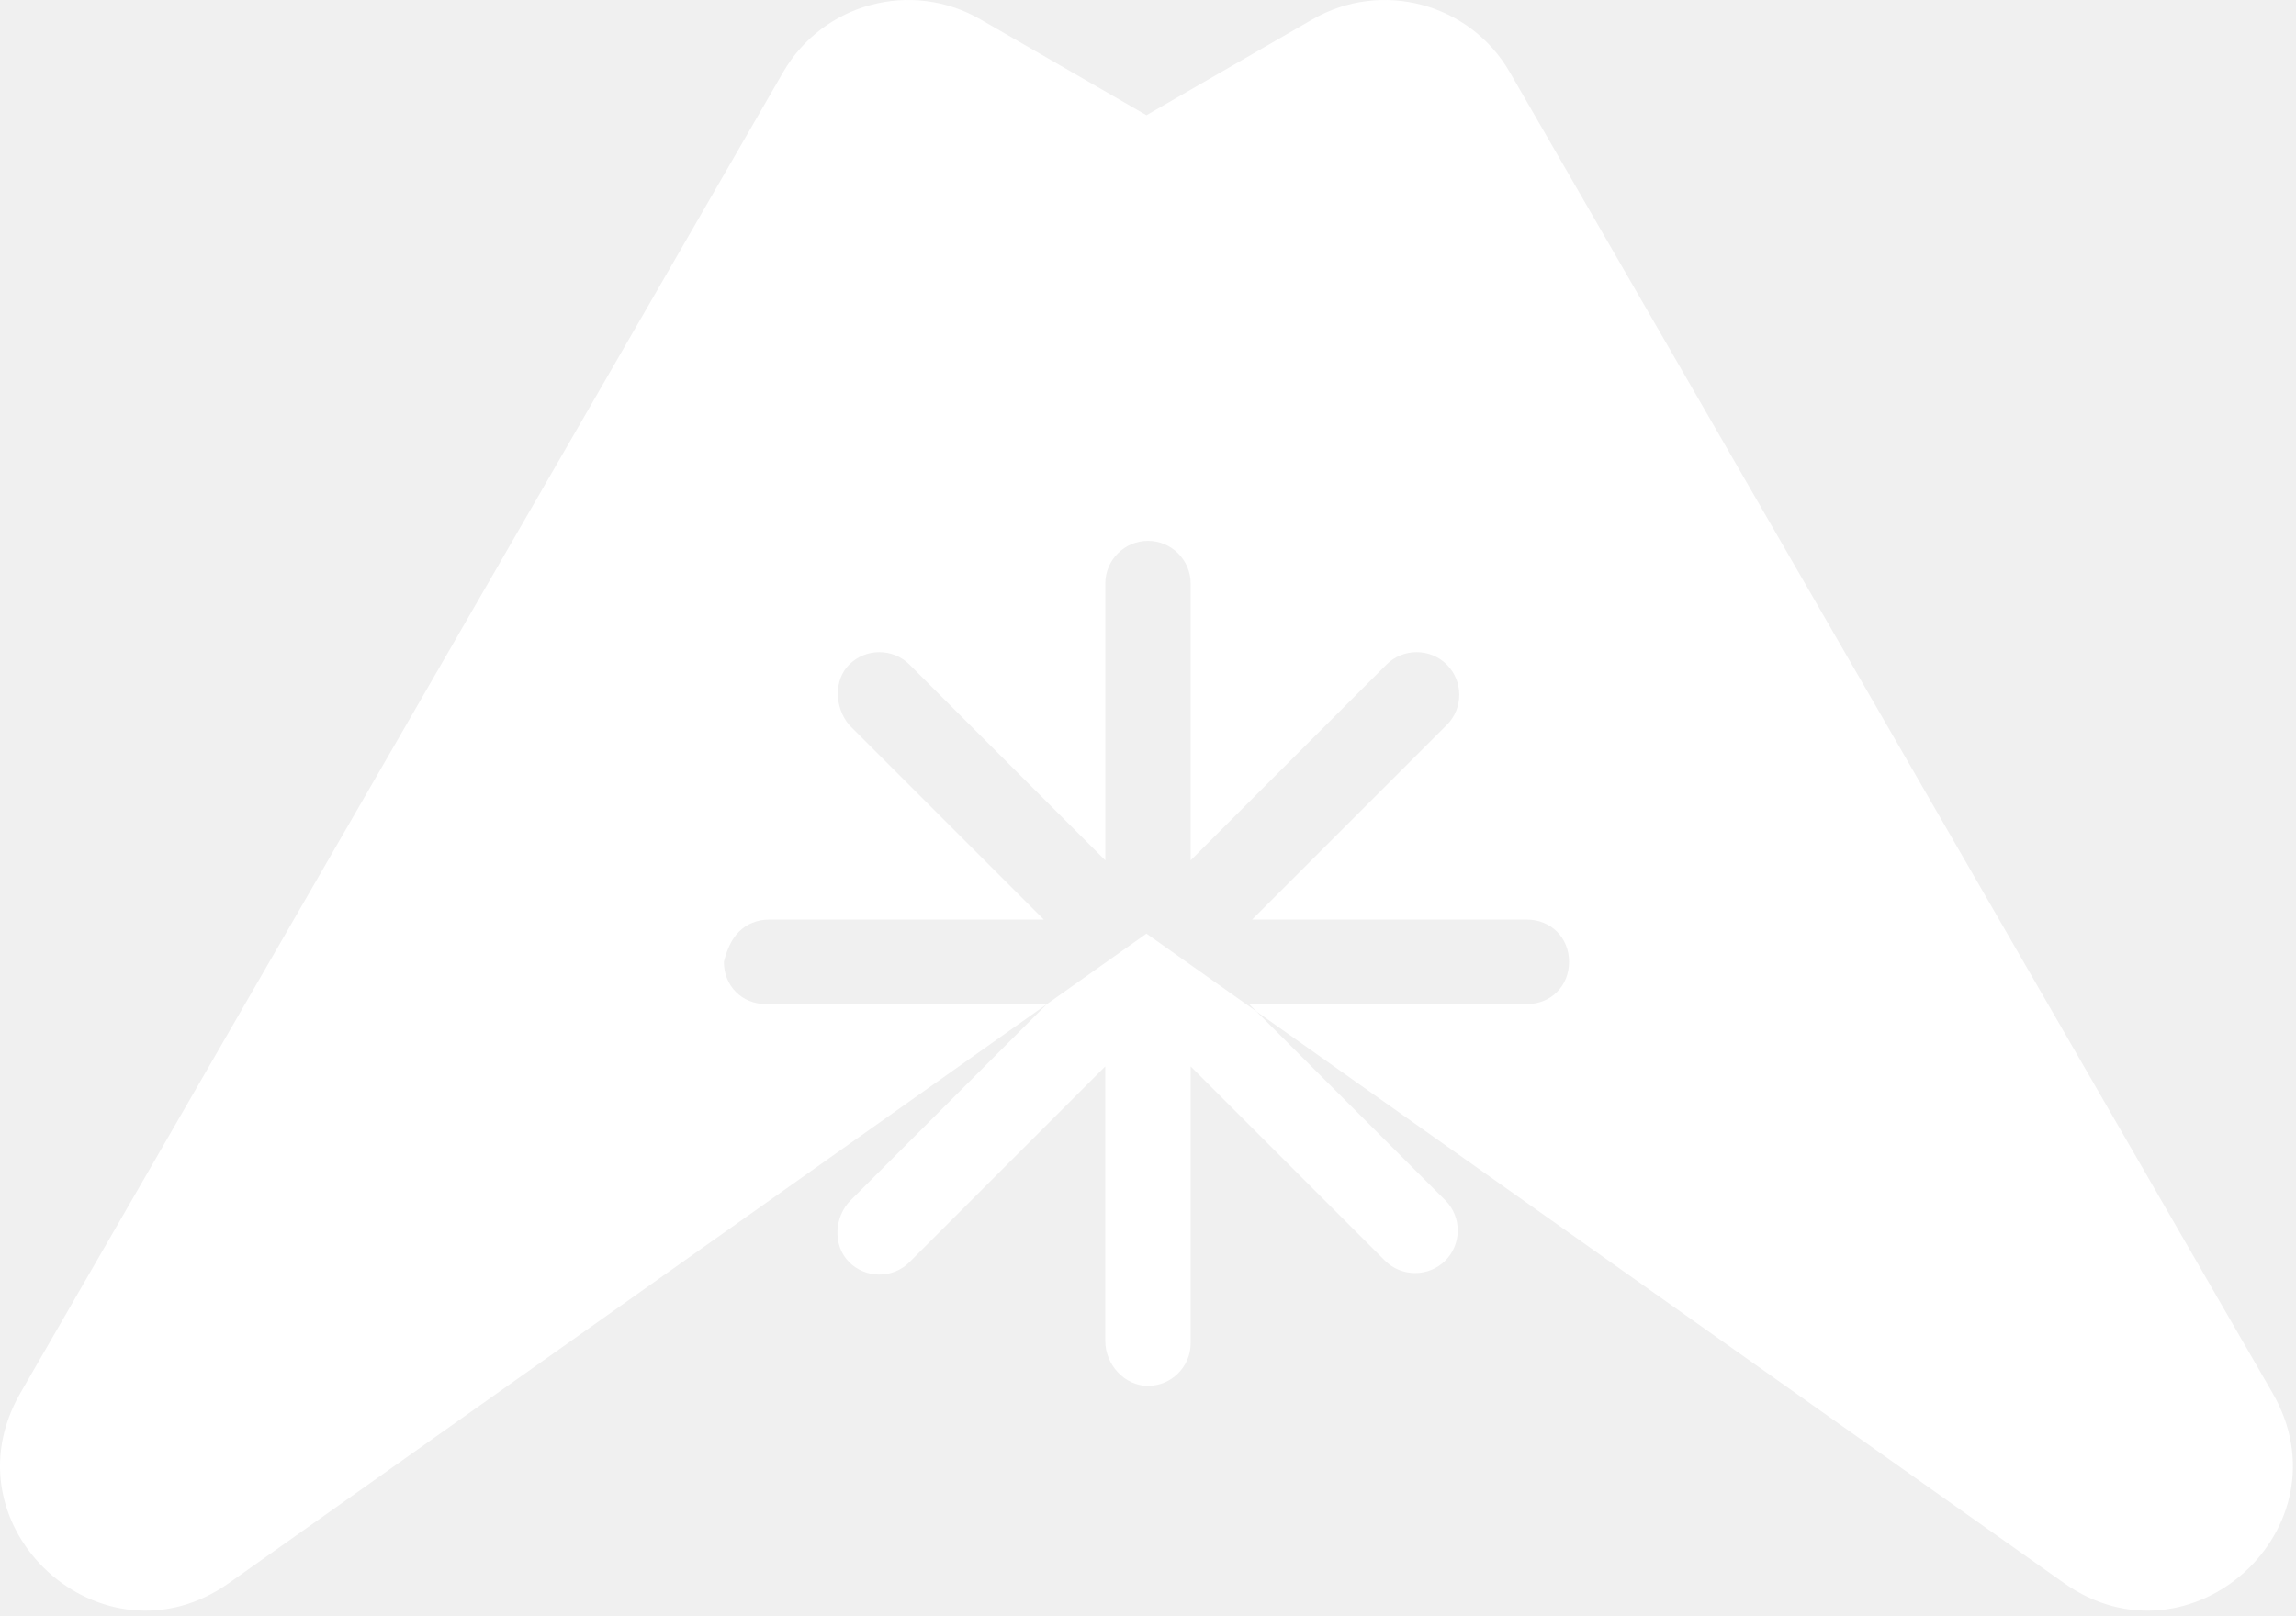
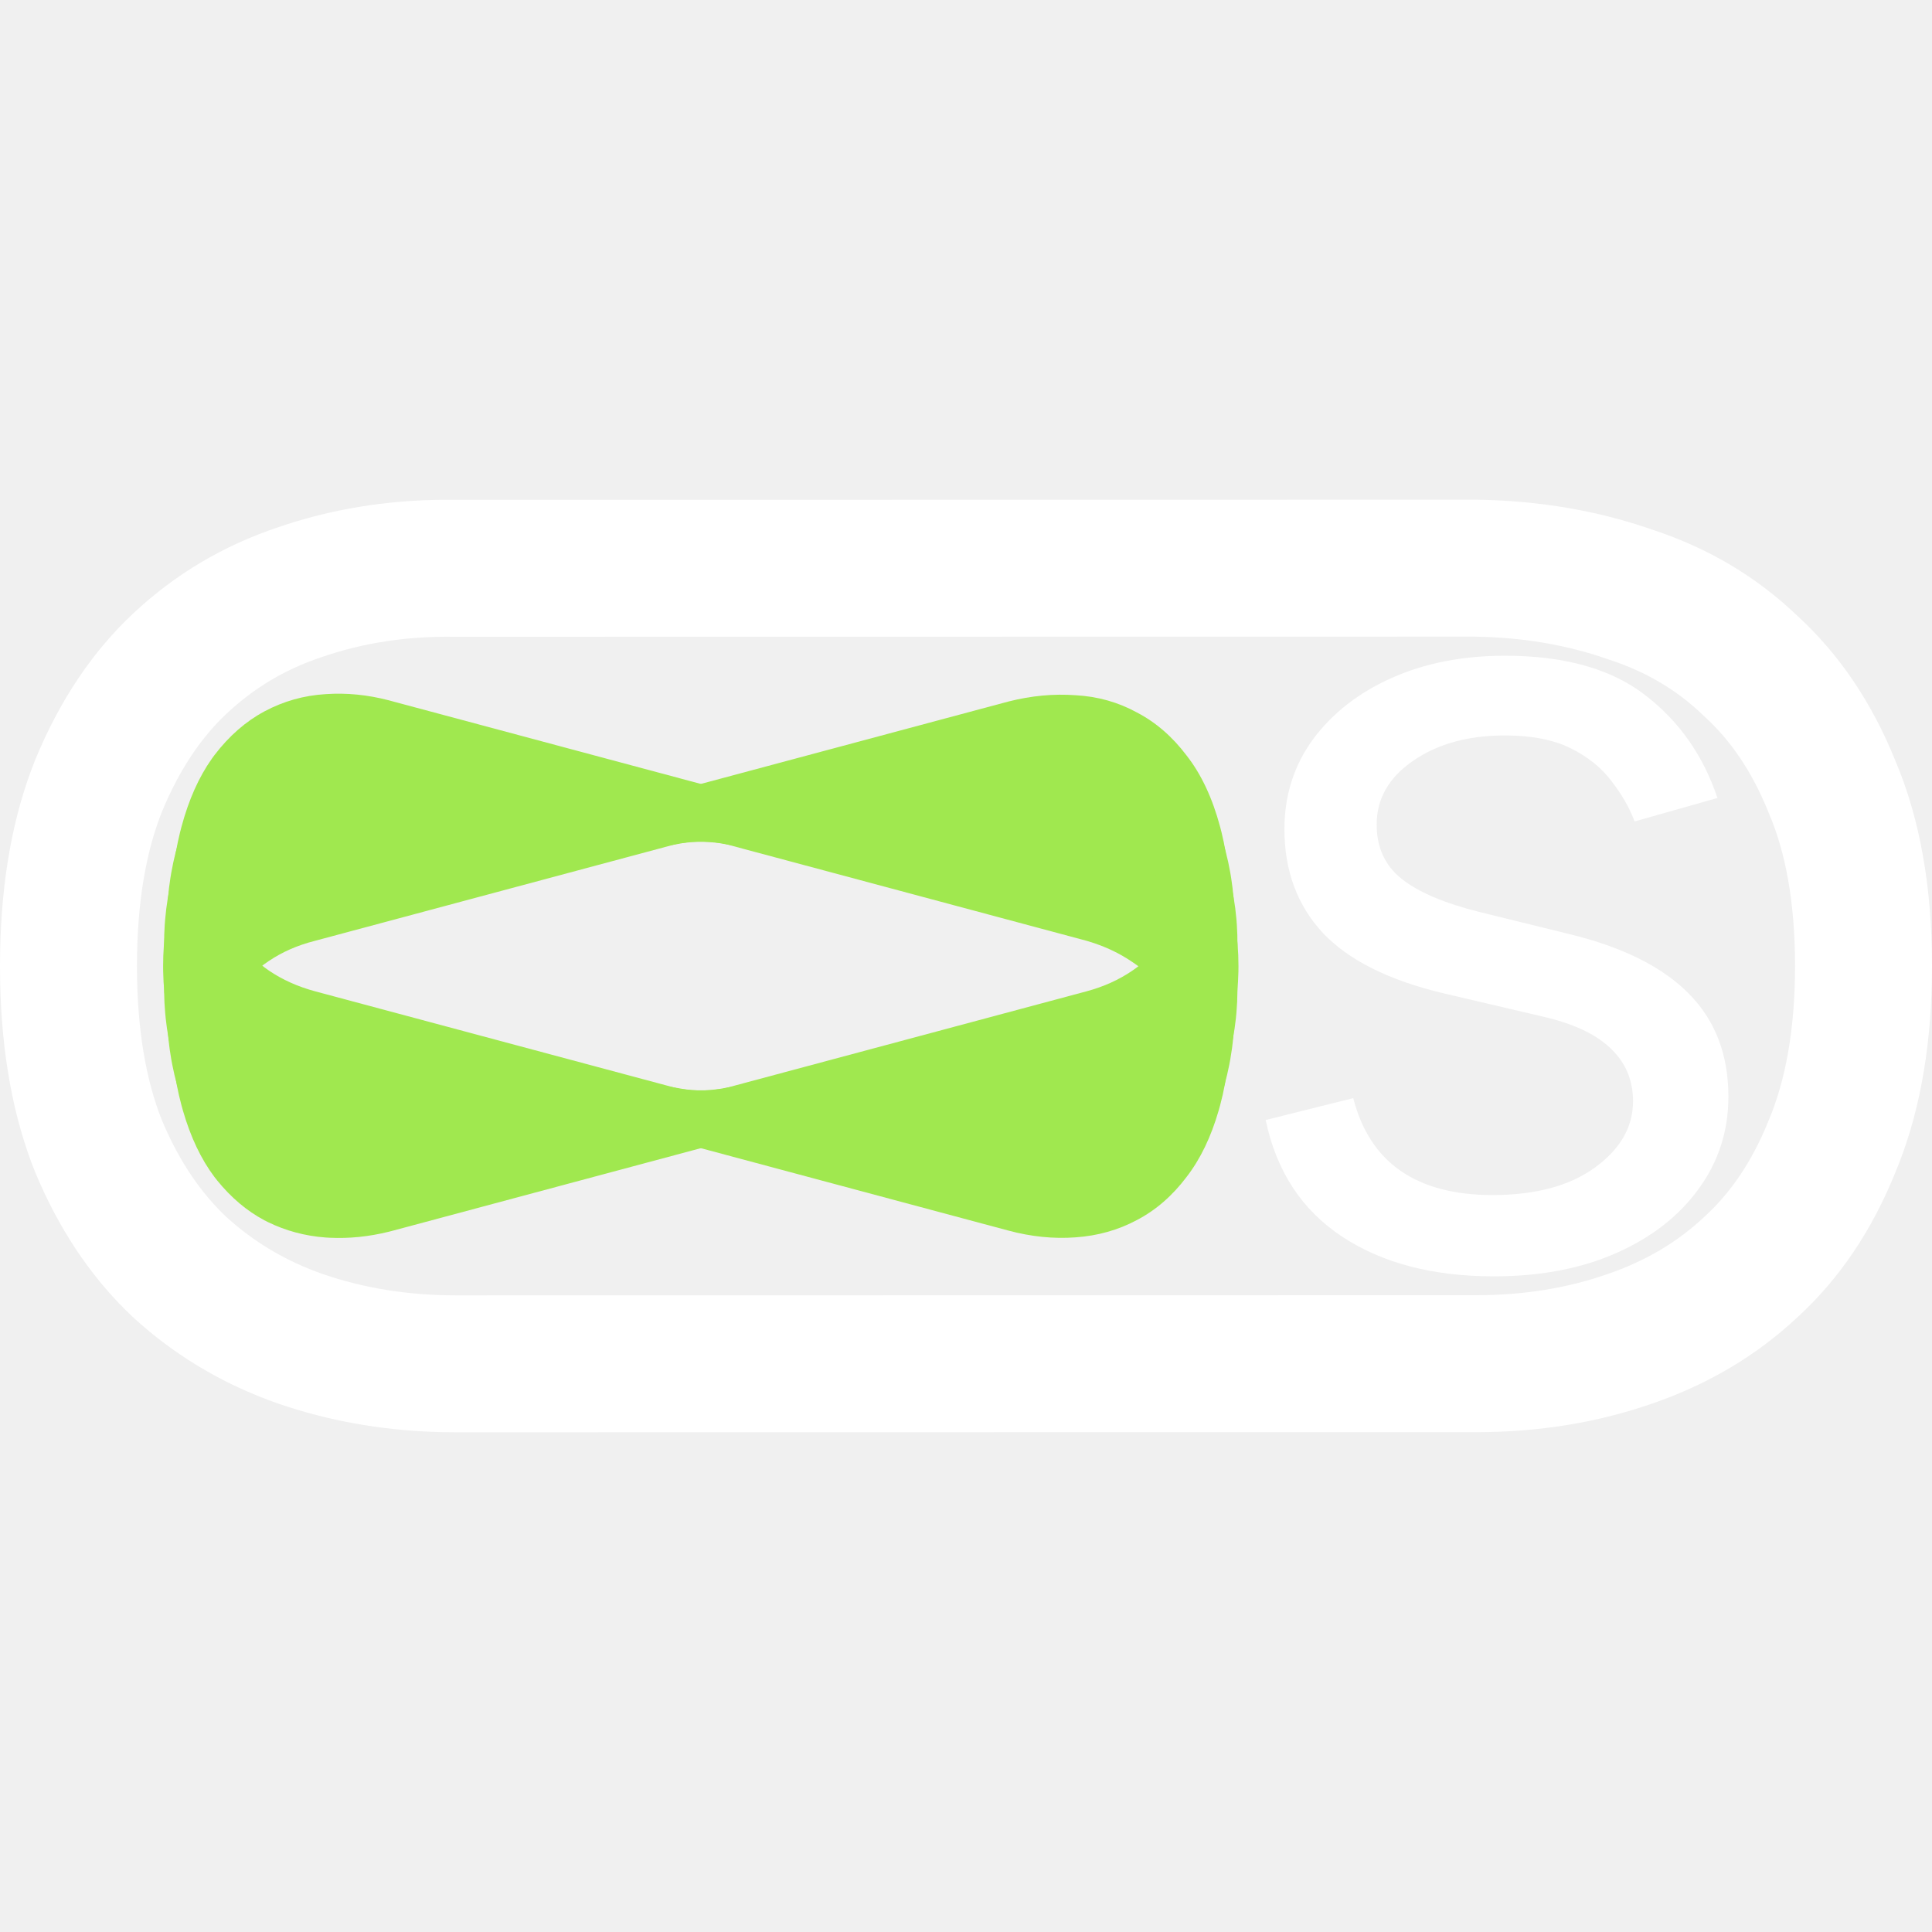
- <svg xmlns="http://www.w3.org/2000/svg" width="402" height="283" viewBox="0 0 402 283" fill="none">
-   <path d="M229.803 3.392C241.898 -3.591 257.364 0.553 264.347 12.648L397.895 243.96C411.461 267.458 383.528 292.921 361.383 277.243L220.002 177.147L218.701 175.847H267.324C271.552 175.847 274.723 172.676 274.723 168.448C274.723 164.22 271.552 161.049 267.324 161.049H219.23L253.318 126.961C256.225 124.055 256.225 119.298 253.318 116.391C250.412 113.485 245.655 113.485 242.749 116.391L208.471 150.668V102.193C208.471 98.082 205.108 94.719 200.997 94.719C196.886 94.719 193.523 98.082 193.523 102.193V150.669L159.246 116.392C156.339 113.485 151.583 113.485 148.676 116.392C146.034 119.034 146.034 123.791 148.676 126.962L182.763 161.049H134.67C132.557 161.049 130.707 161.842 129.386 163.163C128.064 164.484 127.272 166.334 126.743 168.448C126.743 172.676 129.914 175.847 134.142 175.847H183.292L183.277 175.862L40.08 277.243C17.935 292.921 -9.998 267.458 3.568 243.96L137.116 12.648C144.1 0.553 159.565 -3.591 171.66 3.392L200.732 20.177L229.803 3.392Z" fill="white" />
-   <path d="M219.995 177.143L253.053 210.201C255.96 213.107 255.96 217.864 253.053 220.771C250.147 223.677 245.39 223.677 242.483 220.771L208.47 186.757V235.233C208.47 239.343 205.107 242.707 200.996 242.707C196.885 242.707 193.522 238.97 193.522 234.859V186.757L159.245 221.034C156.338 223.941 151.581 223.941 148.675 221.034C145.768 218.128 146.032 213.107 148.939 210.2L183.277 175.862L200.732 163.505L219.995 177.143Z" fill="white" />
+ <svg xmlns="http://www.w3.org/2000/svg" width="512" height="512" viewBox="0 0 512 512" fill="none">
+   <g clip-path="url(#clip0_1358_1004)">
+     <path d="M285.134 280.361L286.327 294.003L93.237 310.896L92.043 297.254L285.134 280.361ZM314.022 244.784C313.45 238.249 312.01 233.428 310.142 229.913L310.084 229.804L310.027 229.693C308.001 225.708 305.582 222.841 302.876 220.764L302.642 220.58C299.878 218.361 296.694 216.799 292.906 215.913L292.779 215.884L292.654 215.851C288.816 214.876 284.66 214.471 280.119 214.721L279.205 214.781L86.114 231.674C81.336 232.025 77.072 233.097 73.221 234.809L73.163 234.834L73.103 234.859C69.596 236.38 66.661 238.501 64.171 241.281C61.919 243.791 59.98 247.13 58.571 251.612C57.374 255.568 56.843 260.682 57.416 267.234C57.987 273.766 59.393 278.698 61.25 282.383C63.386 286.435 65.852 289.356 68.528 291.462C71.485 293.714 74.816 295.327 78.643 296.302C82.787 297.328 87.228 297.676 92.043 297.254L93.237 310.896L92.068 310.987C86.633 311.357 81.4 310.973 76.369 309.836L75.295 309.581C70.016 308.241 65.236 306.012 60.953 302.894L60.104 302.259C55.97 299.016 52.483 294.834 49.643 289.711L49.084 288.673C46.413 283.418 44.69 277.158 43.916 269.894L43.774 268.428C43.127 261.029 43.589 254.455 45.16 248.706L45.488 247.568C47.4 241.459 50.228 236.318 53.97 232.145C57.791 227.879 62.354 224.595 67.658 222.296C72.705 220.052 78.133 218.659 83.943 218.115L85.111 218.016L278.201 201.123C284.453 200.663 290.394 201.149 296.025 202.579C301.734 203.914 306.798 206.355 311.215 209.901C315.712 213.353 319.384 217.882 322.234 223.487C325.162 228.998 326.973 235.699 327.664 243.591L327.777 245.059C328.272 252.348 327.618 258.815 325.818 264.462C323.985 270.477 321.155 275.575 317.327 279.755C313.585 283.927 309.022 287.21 303.639 289.604C298.342 291.99 292.571 293.456 286.327 294.003L285.134 280.361C289.968 279.938 294.226 278.825 298.014 277.118L298.045 277.104L298.075 277.091C301.787 275.441 304.744 273.274 307.132 270.612L307.179 270.559L307.228 270.506C309.532 267.991 311.417 264.746 312.72 260.47L312.772 260.304C314.021 256.386 314.593 251.311 314.022 244.784Z" fill="#A0E84F" />
+     <path d="M286.876 271.614L289.254 285.1L98.37 318.758L95.993 305.272L286.876 271.614ZM312.554 233.655C311.415 227.194 309.56 222.517 307.392 219.178L307.325 219.075L307.259 218.969C304.893 215.176 302.233 212.531 299.357 210.698L299.108 210.534C296.161 208.565 292.853 207.286 289.002 206.734L288.873 206.716L288.745 206.694C284.837 206.058 280.661 206.016 276.16 206.661L275.254 206.8L84.371 240.458C79.641 241.224 75.487 242.664 71.8 244.705L71.744 244.735L71.687 244.765C68.325 246.586 65.586 248.954 63.348 251.941C61.324 254.638 59.683 258.133 58.67 262.721C57.822 266.766 57.739 271.907 58.881 278.384C60.019 284.841 61.849 289.633 64.02 293.142C66.502 296.992 69.212 299.686 72.062 301.551C75.204 303.537 78.663 304.854 82.561 305.492C86.778 306.152 91.232 306.112 95.993 305.272L98.37 318.758L97.214 318.95C91.833 319.792 86.586 319.866 81.475 319.172L80.382 319.012C75.007 318.137 70.05 316.333 65.513 313.6L64.611 313.041C60.211 310.171 56.372 306.309 53.097 301.453L52.449 300.467C49.33 295.465 47.068 289.379 45.664 282.21L45.395 280.762C44.105 273.448 43.993 266.859 45.056 260.995L45.284 259.833C46.657 253.58 49.026 248.212 52.39 243.729C55.825 239.146 60.084 235.477 65.167 232.725C69.999 230.049 75.285 228.188 81.026 227.139L82.18 226.939L273.064 193.281C279.252 192.279 285.213 192.245 290.947 193.178C296.751 194.011 302.008 196.002 306.717 199.149C311.497 202.196 315.55 206.387 318.878 211.723C322.276 216.958 324.664 223.476 326.04 231.277L326.281 232.73C327.408 239.948 327.321 246.448 326.02 252.23C324.718 258.381 322.343 263.707 318.894 268.204C315.53 272.687 311.27 276.355 306.116 279.209C301.048 282.047 295.427 284.012 289.254 285.1L286.876 271.614C291.655 270.772 295.8 269.291 299.425 267.261L299.454 267.244L299.484 267.229C303.037 265.261 305.794 262.845 307.941 259.985L307.983 259.928L308.028 259.871C310.104 257.165 311.698 253.768 312.624 249.394L312.662 249.225C313.564 245.212 313.692 240.107 312.554 233.655Z" fill="#A0E84F" />
+     <path d="M287.852 262.736L291.396 275.963L104.172 326.13L100.628 312.902L287.852 262.736ZM310.123 222.683C308.425 216.346 306.17 211.849 303.72 208.711L303.643 208.614L303.568 208.515C300.881 204.942 298.001 202.539 294.976 200.963L294.713 200.823C291.606 199.118 288.199 198.132 284.314 197.917L284.184 197.91L284.055 197.9C280.107 197.607 275.943 197.929 271.515 198.964L270.625 199.181L83.401 249.348C78.756 250.524 74.743 252.319 71.248 254.674L71.195 254.709L71.141 254.744C67.951 256.851 65.428 259.449 63.459 262.619C61.678 265.483 60.347 269.108 59.738 273.766C59.247 277.87 59.611 282.999 61.313 289.351C63.01 295.684 65.251 300.298 67.72 303.605C70.527 307.224 73.462 309.672 76.464 311.282C79.767 312.986 83.327 313.996 87.266 314.292C91.525 314.582 95.959 314.153 100.628 312.902L104.172 326.13L103.037 326.422C97.749 327.73 92.529 328.261 87.377 328.015L86.274 327.95C80.843 327.547 75.748 326.182 70.99 323.855L70.043 323.377C65.409 320.901 61.248 317.388 57.562 312.837L56.831 311.911C53.288 307.2 50.504 301.334 48.48 294.315L48.086 292.896C46.164 285.722 45.478 279.168 46.026 273.233L46.152 272.055C46.974 265.707 48.866 260.153 51.827 255.394C54.849 250.529 58.773 246.503 63.597 243.317C68.177 240.231 73.281 237.916 78.908 236.371L80.041 236.071L267.265 185.905C273.342 184.367 279.277 183.813 285.07 184.244C290.925 184.568 296.336 186.093 301.301 188.817C306.329 191.436 310.732 195.258 314.512 200.284C318.353 205.202 321.3 211.487 323.35 219.139L323.717 220.565C325.469 227.658 325.949 234.14 325.157 240.013C324.396 246.255 322.494 251.767 319.45 256.548C316.489 261.307 312.566 265.333 307.68 268.625C302.878 271.894 297.45 274.341 291.396 275.963L287.852 262.736C292.538 261.48 296.538 259.644 299.973 257.306L300.001 257.286L300.029 257.268C303.397 254.999 305.933 252.351 307.822 249.315L307.86 249.255L307.899 249.194C309.731 246.317 311.023 242.795 311.564 238.357L311.587 238.184C312.137 234.109 311.819 229.012 310.123 222.683Z" fill="#A0E84F" />
+     <path d="M279.393 297.258L278.199 310.899L85.109 294.006L86.302 280.364L279.393 297.258ZM314.02 267.238C314.592 260.702 314.011 255.704 312.781 251.918L312.743 251.801L312.706 251.682C311.403 247.405 309.519 244.162 307.215 241.647L307.016 241.425C304.679 238.76 301.815 236.668 298.238 235.138L298.118 235.087L298.001 235.033C294.391 233.407 290.368 232.286 285.853 231.744L284.942 231.644L91.851 214.751C87.084 214.267 82.699 214.582 78.61 215.599L78.548 215.614L78.485 215.628C74.766 216.517 71.508 218.096 68.573 220.401C65.92 222.483 63.43 225.434 61.264 229.603C59.399 233.291 57.987 238.235 57.414 244.787C56.842 251.319 57.37 256.421 58.559 260.372C59.959 264.733 61.88 268.038 64.15 270.577C66.671 273.308 69.671 275.475 73.271 277.1C77.174 278.829 81.487 279.943 86.302 280.364L85.109 294.006L83.942 293.892C78.526 293.313 73.439 292.027 68.681 290.033L67.668 289.596C62.702 287.359 58.381 284.333 54.705 280.52L53.979 279.746C50.471 275.835 47.763 271.111 45.856 265.573L45.486 264.453C43.768 258.814 43.158 252.35 43.657 245.062L43.772 243.594C44.419 236.195 46.016 229.802 48.561 224.412L49.082 223.349C52.026 217.664 55.704 213.092 60.114 209.633C64.618 206.095 69.681 203.654 75.304 202.311C80.664 200.977 86.251 200.547 92.067 201.02L93.234 201.126L286.325 218.019C292.562 218.652 298.329 220.162 303.625 222.548C309.016 224.855 313.579 228.138 317.313 232.397C321.142 236.577 323.972 241.675 325.805 247.69C327.732 253.626 328.352 260.539 327.662 268.431L327.519 269.897C326.74 277.161 324.973 283.417 322.22 288.665C319.371 294.27 315.698 298.799 311.202 302.25C306.792 305.709 301.728 308.151 296.012 309.573C290.381 311.003 284.443 311.445 278.199 310.899L279.393 297.258C284.227 297.68 288.613 297.323 292.64 296.301L292.673 296.292L292.706 296.285C296.647 295.304 299.936 293.683 302.75 291.477L302.805 291.433L302.863 291.389C305.569 289.312 307.988 286.444 310.014 282.459L310.094 282.305C312.005 278.663 313.449 273.765 314.02 267.238Z" fill="#A0E84F" />
+     <path d="M275.442 305.252L273.064 318.737L82.18 285.079L84.558 271.594L275.442 305.252ZM312.554 278.364C313.693 271.903 313.55 266.874 312.655 262.995L312.627 262.874L312.601 262.753C311.676 258.379 310.081 254.984 308.005 252.277L307.826 252.039C305.731 249.18 303.059 246.847 299.63 245.011L299.515 244.95L299.402 244.886C295.948 242.951 292.038 241.484 287.587 240.55L286.689 240.371L95.805 206.713C91.098 205.816 86.703 205.747 82.54 206.404L82.477 206.414L82.413 206.423C78.631 206.984 75.247 208.273 72.123 210.313C69.298 212.156 66.561 214.879 64.04 218.843C61.86 222.355 60.023 227.157 58.881 233.634C57.742 240.091 57.823 245.219 58.663 249.259C59.678 253.726 61.303 257.185 63.343 259.912C65.617 262.854 68.417 265.273 71.862 267.206C75.598 269.269 79.798 270.754 84.558 271.594L82.18 285.079L81.028 284.864C75.683 283.815 70.728 282.09 66.162 279.69L65.19 279.166C60.438 276.505 56.398 273.114 53.069 268.995L52.413 268.161C49.259 263.959 46.972 259.017 45.556 253.334L45.284 252.186C44.064 246.418 44.02 239.926 45.153 232.709L45.395 231.256C46.685 223.942 48.833 217.712 51.838 212.565L52.449 211.551C55.878 206.145 59.94 201.911 64.634 198.849C69.429 195.717 74.686 193.726 80.405 192.878C85.861 192.017 91.465 192.076 97.217 193.054L98.371 193.261L289.254 226.919C295.412 228.093 301.025 230.1 306.094 232.938C311.263 235.706 315.522 239.375 318.871 243.943C322.321 248.44 324.696 253.766 325.998 259.917C327.4 265.999 327.415 272.94 326.04 280.742L325.769 282.189C324.36 289.358 322.055 295.436 318.855 300.424C315.528 305.759 311.475 309.951 306.695 312.998C302.001 316.059 296.743 318.05 290.924 318.969C285.191 319.902 279.237 319.826 273.064 318.737L275.442 305.252C280.221 306.094 284.622 306.121 288.723 305.453L288.756 305.447L288.789 305.442C292.801 304.809 296.219 303.481 299.214 301.528L299.273 301.489L299.334 301.451C302.211 299.618 304.871 296.971 307.236 293.178L307.33 293.031C309.551 289.57 311.416 284.816 312.554 278.364Z" fill="#A0E84F" />
+     <path d="M270.81 312.896L267.266 326.123L80.042 275.956L83.586 262.729L270.81 312.896ZM310.124 289.344C311.822 283.008 312.118 277.985 311.564 274.043L311.547 273.92L311.532 273.797C310.991 269.359 309.698 265.838 307.866 262.961L307.709 262.708C305.87 259.677 303.412 257.12 300.156 254.992L300.047 254.921L299.94 254.848C296.667 252.619 292.9 250.817 288.548 249.499L287.669 249.242L100.445 199.076C95.834 197.771 91.461 197.32 87.257 197.612L87.194 197.616L87.129 197.619C83.313 197.848 79.829 198.837 76.539 200.598C73.564 202.187 70.6 204.662 67.743 208.391C65.266 211.7 63.017 216.323 61.315 222.676C59.618 229.009 59.252 234.125 59.736 238.223C60.358 242.761 61.675 246.349 63.47 249.243C65.479 252.371 68.057 255.026 71.32 257.251C74.863 259.632 78.917 261.478 83.586 262.729L80.042 275.956L78.913 275.642C73.679 274.131 68.893 271.98 64.554 269.191L63.632 268.584C59.13 265.519 55.4 261.789 52.443 257.395L51.862 256.508C49.086 252.046 47.239 246.924 46.323 241.139L46.153 239.972C45.44 234.12 45.962 227.649 47.719 220.558L48.087 219.132C50.01 211.958 52.692 205.939 56.135 201.073L56.832 200.116C60.719 195.03 65.134 191.166 70.078 188.525C75.128 185.822 80.538 184.298 86.309 183.951C91.819 183.569 97.396 184.116 103.042 185.591L104.173 185.898L291.397 236.064C297.429 237.771 302.846 240.259 307.647 243.529C312.556 246.736 316.479 250.762 319.417 255.605C322.462 260.386 324.364 265.898 325.124 272.14C325.992 278.321 325.402 285.237 323.351 292.889L322.956 294.307C320.927 301.326 318.101 307.18 314.479 311.87C310.699 316.895 306.296 320.718 301.269 323.336C296.325 325.977 290.915 327.502 285.038 327.91C279.244 328.34 273.32 327.745 267.266 326.123L270.81 312.896C275.497 314.151 279.879 314.561 284.022 314.254L284.056 314.25L284.089 314.249C288.141 313.968 291.662 312.943 294.816 311.258L294.878 311.225L294.942 311.192C297.968 309.616 300.848 307.212 303.536 303.639L303.642 303.501C306.156 300.246 308.428 295.673 310.124 289.344Z" fill="#A0E84F" />
+     <path d="M282.632 288.941L282.632 302.635L88.803 302.635L88.803 288.941L282.632 288.941ZM314.511 256.017C314.511 249.457 313.496 244.529 311.942 240.864L311.893 240.751L311.846 240.635C310.175 236.489 308.015 233.422 305.501 231.117L305.284 230.913C302.724 228.462 299.688 226.628 295.991 225.415L295.867 225.375L295.745 225.332C292.007 224.026 287.902 223.26 283.357 223.114L282.441 223.094L88.613 223.094C83.822 223.027 79.481 223.723 75.496 225.093L75.436 225.113L75.374 225.133C71.747 226.342 68.638 228.199 65.916 230.751C63.454 233.056 61.231 236.213 59.437 240.555C57.9 244.392 56.924 249.44 56.924 256.017C56.924 262.574 57.895 267.61 59.423 271.443C61.198 275.665 63.4 278.79 65.882 281.121C68.632 283.623 71.809 285.52 75.537 286.825C79.576 288.208 83.97 288.941 88.803 288.941L88.803 302.635L87.632 302.623C82.185 302.518 77.005 301.68 72.092 300.109L71.044 299.761C65.902 297.966 61.334 295.329 57.34 291.85L56.55 291.143C52.714 287.552 49.604 283.082 47.222 277.731L46.756 276.648C44.553 271.18 43.382 264.794 43.244 257.49L43.23 256.017C43.23 248.591 44.264 242.082 46.33 236.491L46.756 235.386C49.193 229.467 52.458 224.592 56.55 220.762C60.728 216.844 65.56 213.971 71.044 212.143C76.267 210.348 81.796 209.432 87.632 209.396L88.803 209.4L282.632 209.4C288.9 209.487 294.776 210.489 300.26 212.404C305.832 214.232 310.663 217.105 314.755 221.022C318.933 224.853 322.197 229.685 324.547 235.517C326.985 241.262 328.205 248.096 328.205 256.017L328.19 257.49C328.047 264.794 326.832 271.18 324.547 276.648C322.197 282.481 318.933 287.312 314.755 291.143C310.663 294.973 305.832 297.846 300.26 299.761C294.776 301.677 288.9 302.635 282.632 302.635L282.632 288.941C287.484 288.941 291.823 288.203 295.745 286.833L295.777 286.822L295.809 286.812C299.65 285.491 302.785 283.59 305.396 281.147L305.447 281.098L305.501 281.05C308.015 278.745 310.175 275.677 311.846 271.53L311.913 271.369C313.499 267.575 314.511 262.569 314.511 256.017Z" fill="#A0E84F" />
+     <path fill-rule="evenodd" clip-rule="evenodd" d="M117.683 379.543L120.789 379.574L391.211 379.539C407.824 379.539 423.399 377 437.935 371.923C452.701 366.847 465.508 359.232 476.352 349.08C487.426 338.928 496.077 326.121 502.306 310.663C508.362 296.17 511.582 279.245 511.96 259.885L512 255.982C512 234.985 508.766 216.874 502.306 201.646C496.077 186.188 487.427 173.381 476.352 163.229C465.508 152.846 452.702 145.231 437.935 140.385C423.399 135.309 407.824 132.655 391.211 132.424L120.789 132.459L117.683 132.45C102.217 132.544 87.563 134.97 73.719 139.729C59.183 144.574 46.377 152.19 35.302 162.573C24.458 172.725 15.804 185.646 9.344 201.335L8.214 204.263C2.739 219.081 0 236.333 0 256.017L0.035 259.921C0.4 279.28 3.504 296.205 9.344 310.698L10.58 313.569C16.893 327.75 25.136 339.597 35.302 349.115L37.398 350.989C47.984 360.209 60.091 367.199 73.719 371.958L76.497 372.88C89.519 377.044 103.248 379.266 117.683 379.543ZM475.705 255.982C475.705 238.594 473.016 225.532 468.896 215.819L468.767 215.518L468.643 215.212C464.214 204.222 458.489 196.094 451.825 189.985L451.249 189.444C444.464 182.948 436.417 178.087 426.62 174.872L426.292 174.766L425.968 174.651C416.061 171.191 405.18 169.161 393.134 168.772L390.706 168.718L120.284 168.754C107.585 168.577 96.08 170.422 85.517 174.052L85.358 174.106L85.194 174.159C75.581 177.363 67.342 182.284 60.126 189.049L60.109 189.067C53.583 195.176 47.709 203.527 42.954 215.034C38.88 225.204 36.295 238.585 36.295 256.017C36.295 273.394 38.867 286.743 42.918 296.901C47.623 308.092 53.458 316.374 60.038 322.554C67.326 329.184 75.747 334.212 85.628 337.671C96.332 341.336 107.977 343.28 120.789 343.28L391.211 343.245C404.072 343.245 415.572 341.289 425.968 337.658L426.053 337.627L426.137 337.6C436.317 334.101 444.627 329.062 451.546 322.585L451.683 322.457L451.825 322.328C458.489 316.219 464.214 308.087 468.643 297.097L468.82 296.671C473.023 286.614 475.705 273.348 475.705 255.982Z" fill="white" />
+     <path d="M455.142 211.474L433.186 217.689C431.805 214.029 429.768 210.473 427.075 207.021C424.452 203.5 420.861 200.6 416.304 198.321C411.747 196.043 405.913 194.903 398.801 194.903C389.066 194.903 380.953 197.147 374.462 201.635C368.041 206.054 364.831 211.682 364.831 218.517C364.831 224.593 367.04 229.392 371.459 232.913C375.878 236.434 382.782 239.369 392.173 241.716L415.786 247.516C430.01 250.969 440.608 256.251 447.582 263.362C454.556 270.405 458.042 279.485 458.042 290.601C458.042 299.715 455.419 307.862 450.171 315.043C444.993 322.224 437.743 327.886 428.422 332.028C419.101 336.171 408.26 338.243 395.901 338.243C379.675 338.243 366.246 334.721 355.613 327.679C344.98 320.636 338.248 310.348 335.417 296.815L358.616 291.015C360.826 299.577 365.003 305.998 371.148 310.279C377.362 314.56 385.475 316.7 395.487 316.7C406.879 316.7 415.924 314.284 422.622 309.45C429.388 304.548 432.772 298.679 432.772 291.844C432.772 286.32 430.838 281.694 426.972 277.966C423.105 274.168 417.167 271.337 409.158 269.473L382.644 263.259C368.076 259.806 357.374 254.455 350.538 247.206C343.772 239.887 340.388 230.738 340.388 219.76C340.388 210.784 342.908 202.844 347.949 195.939C353.058 189.035 359.997 183.614 368.766 179.679C377.604 175.743 387.616 173.775 398.801 173.775C414.544 173.775 426.903 177.228 435.879 184.132C444.924 191.037 451.345 200.151 455.142 211.474Z" fill="white" />
+   </g>
+   <defs>
+     <clipPath id="clip0_1358_1004">
+       <rect width="512" height="512" fill="white" />
+     </clipPath>
+   </defs>
</svg>
